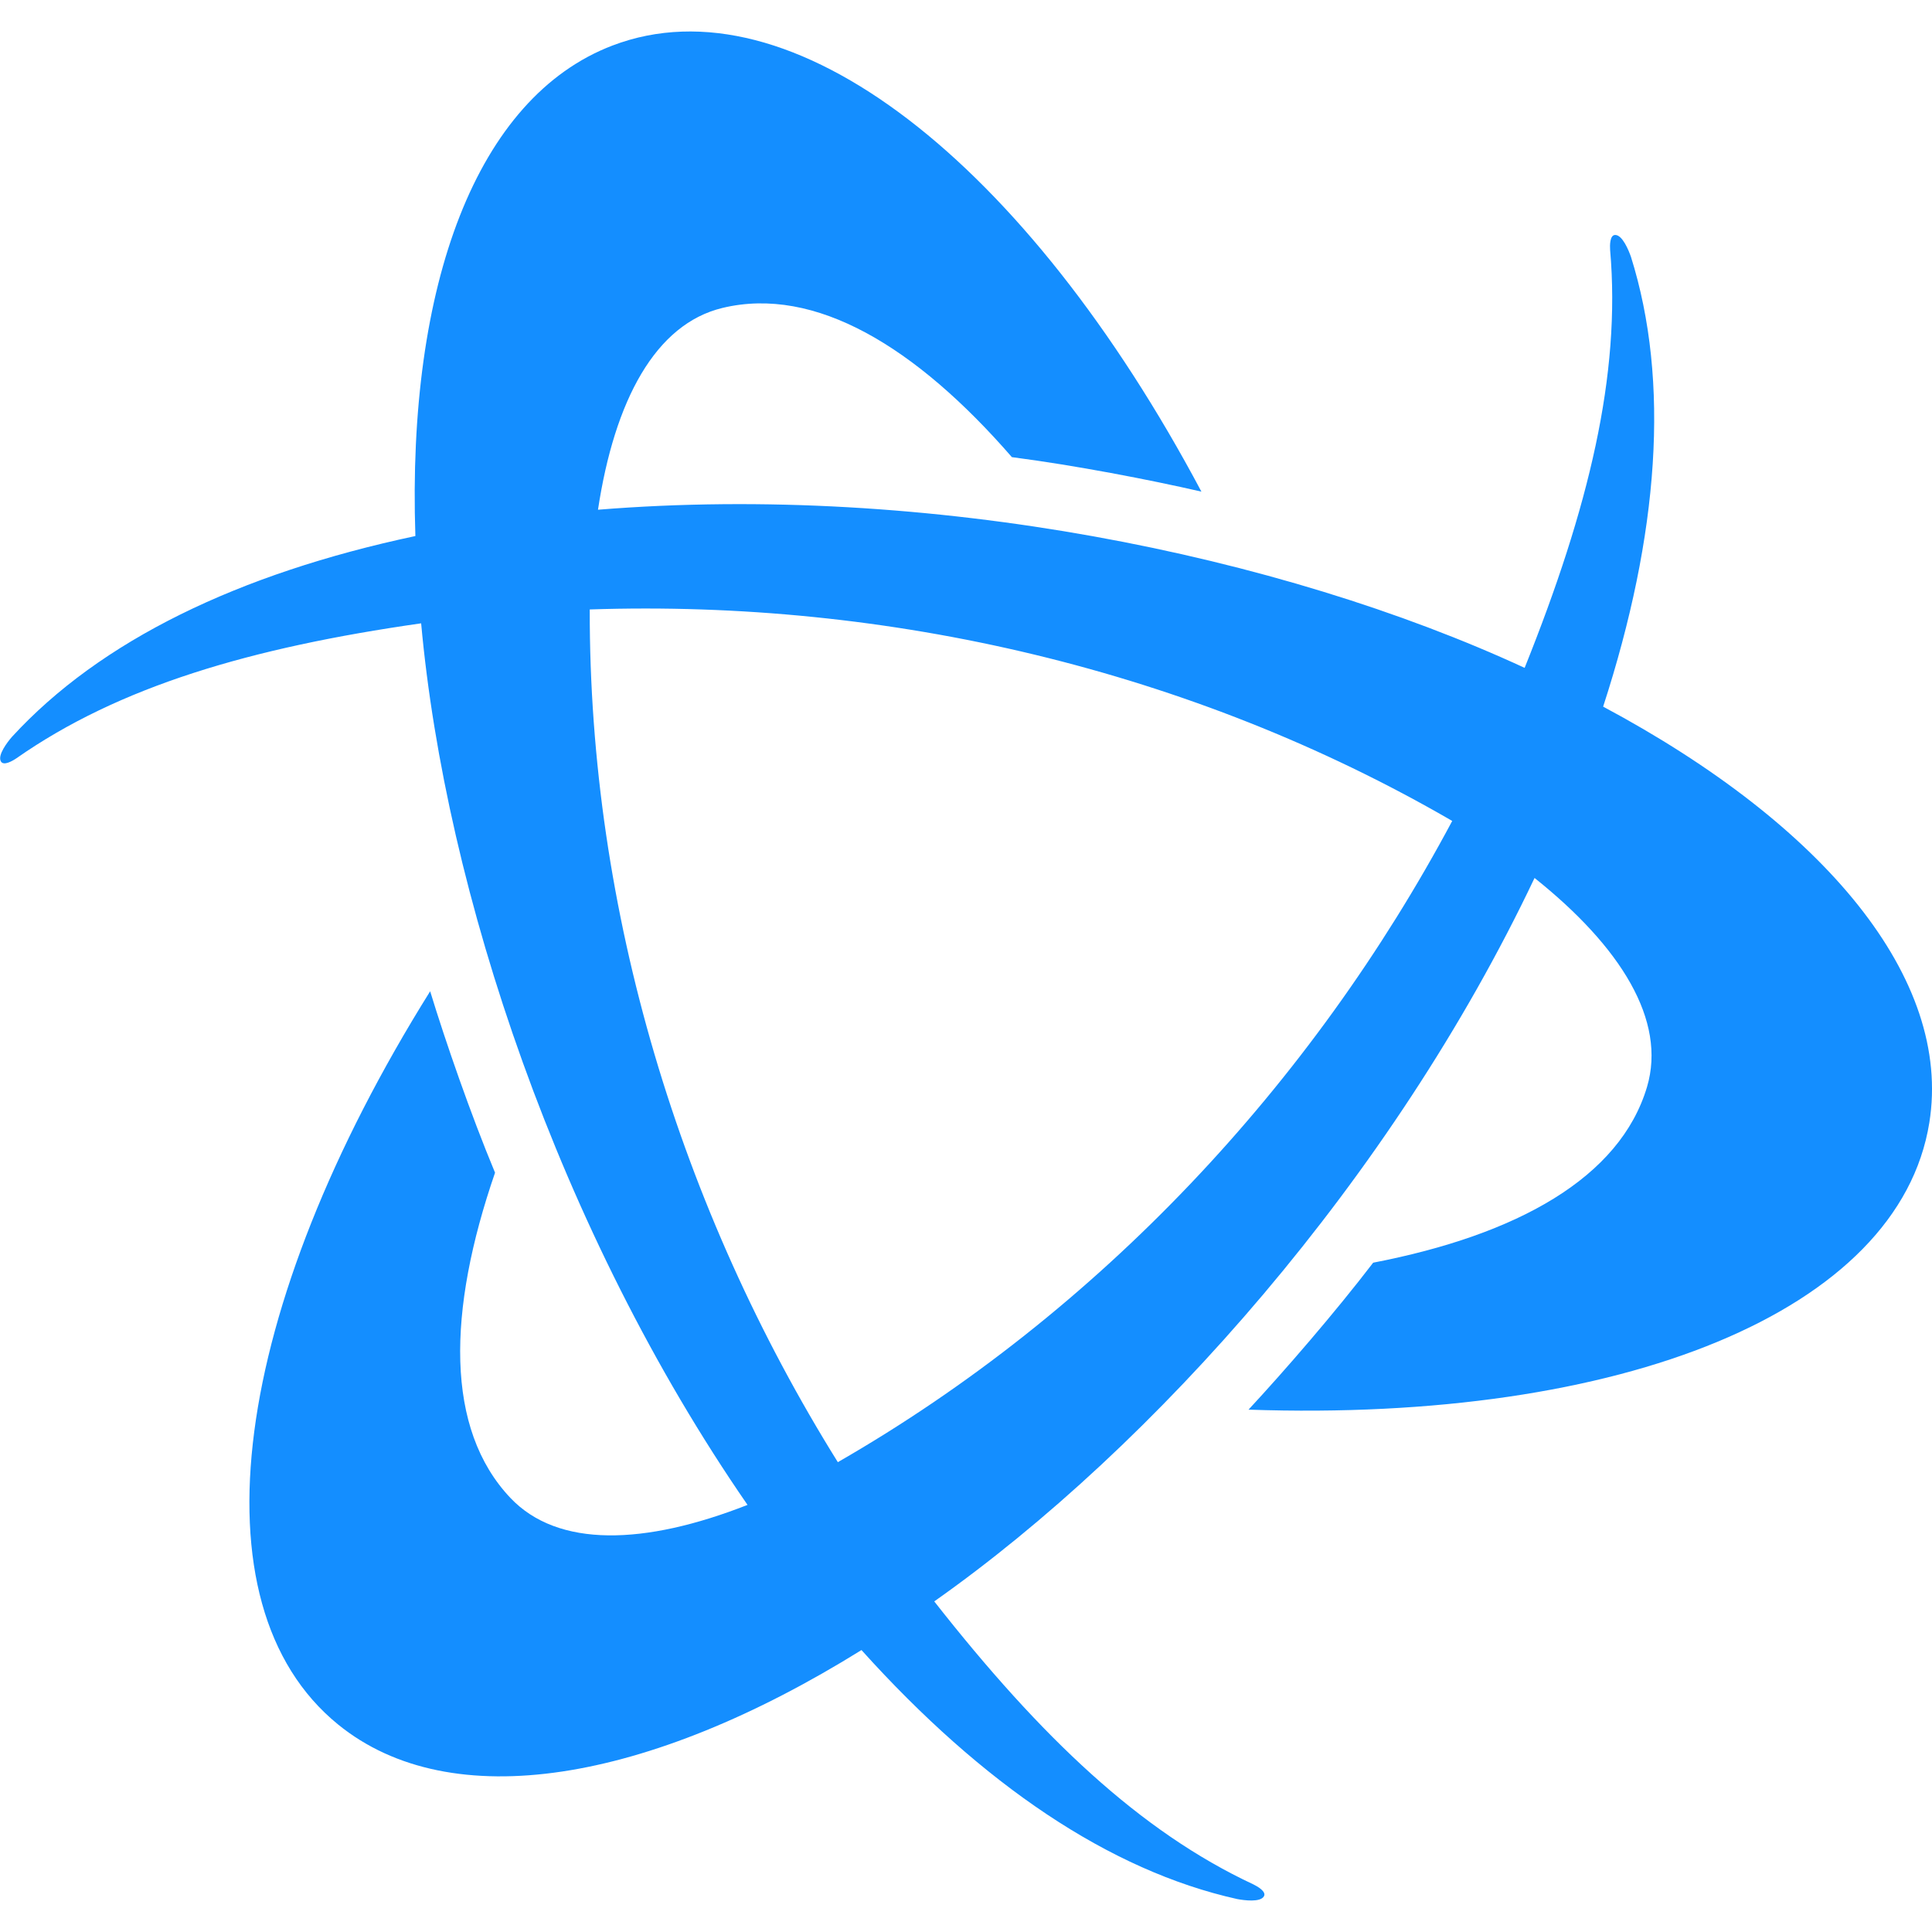
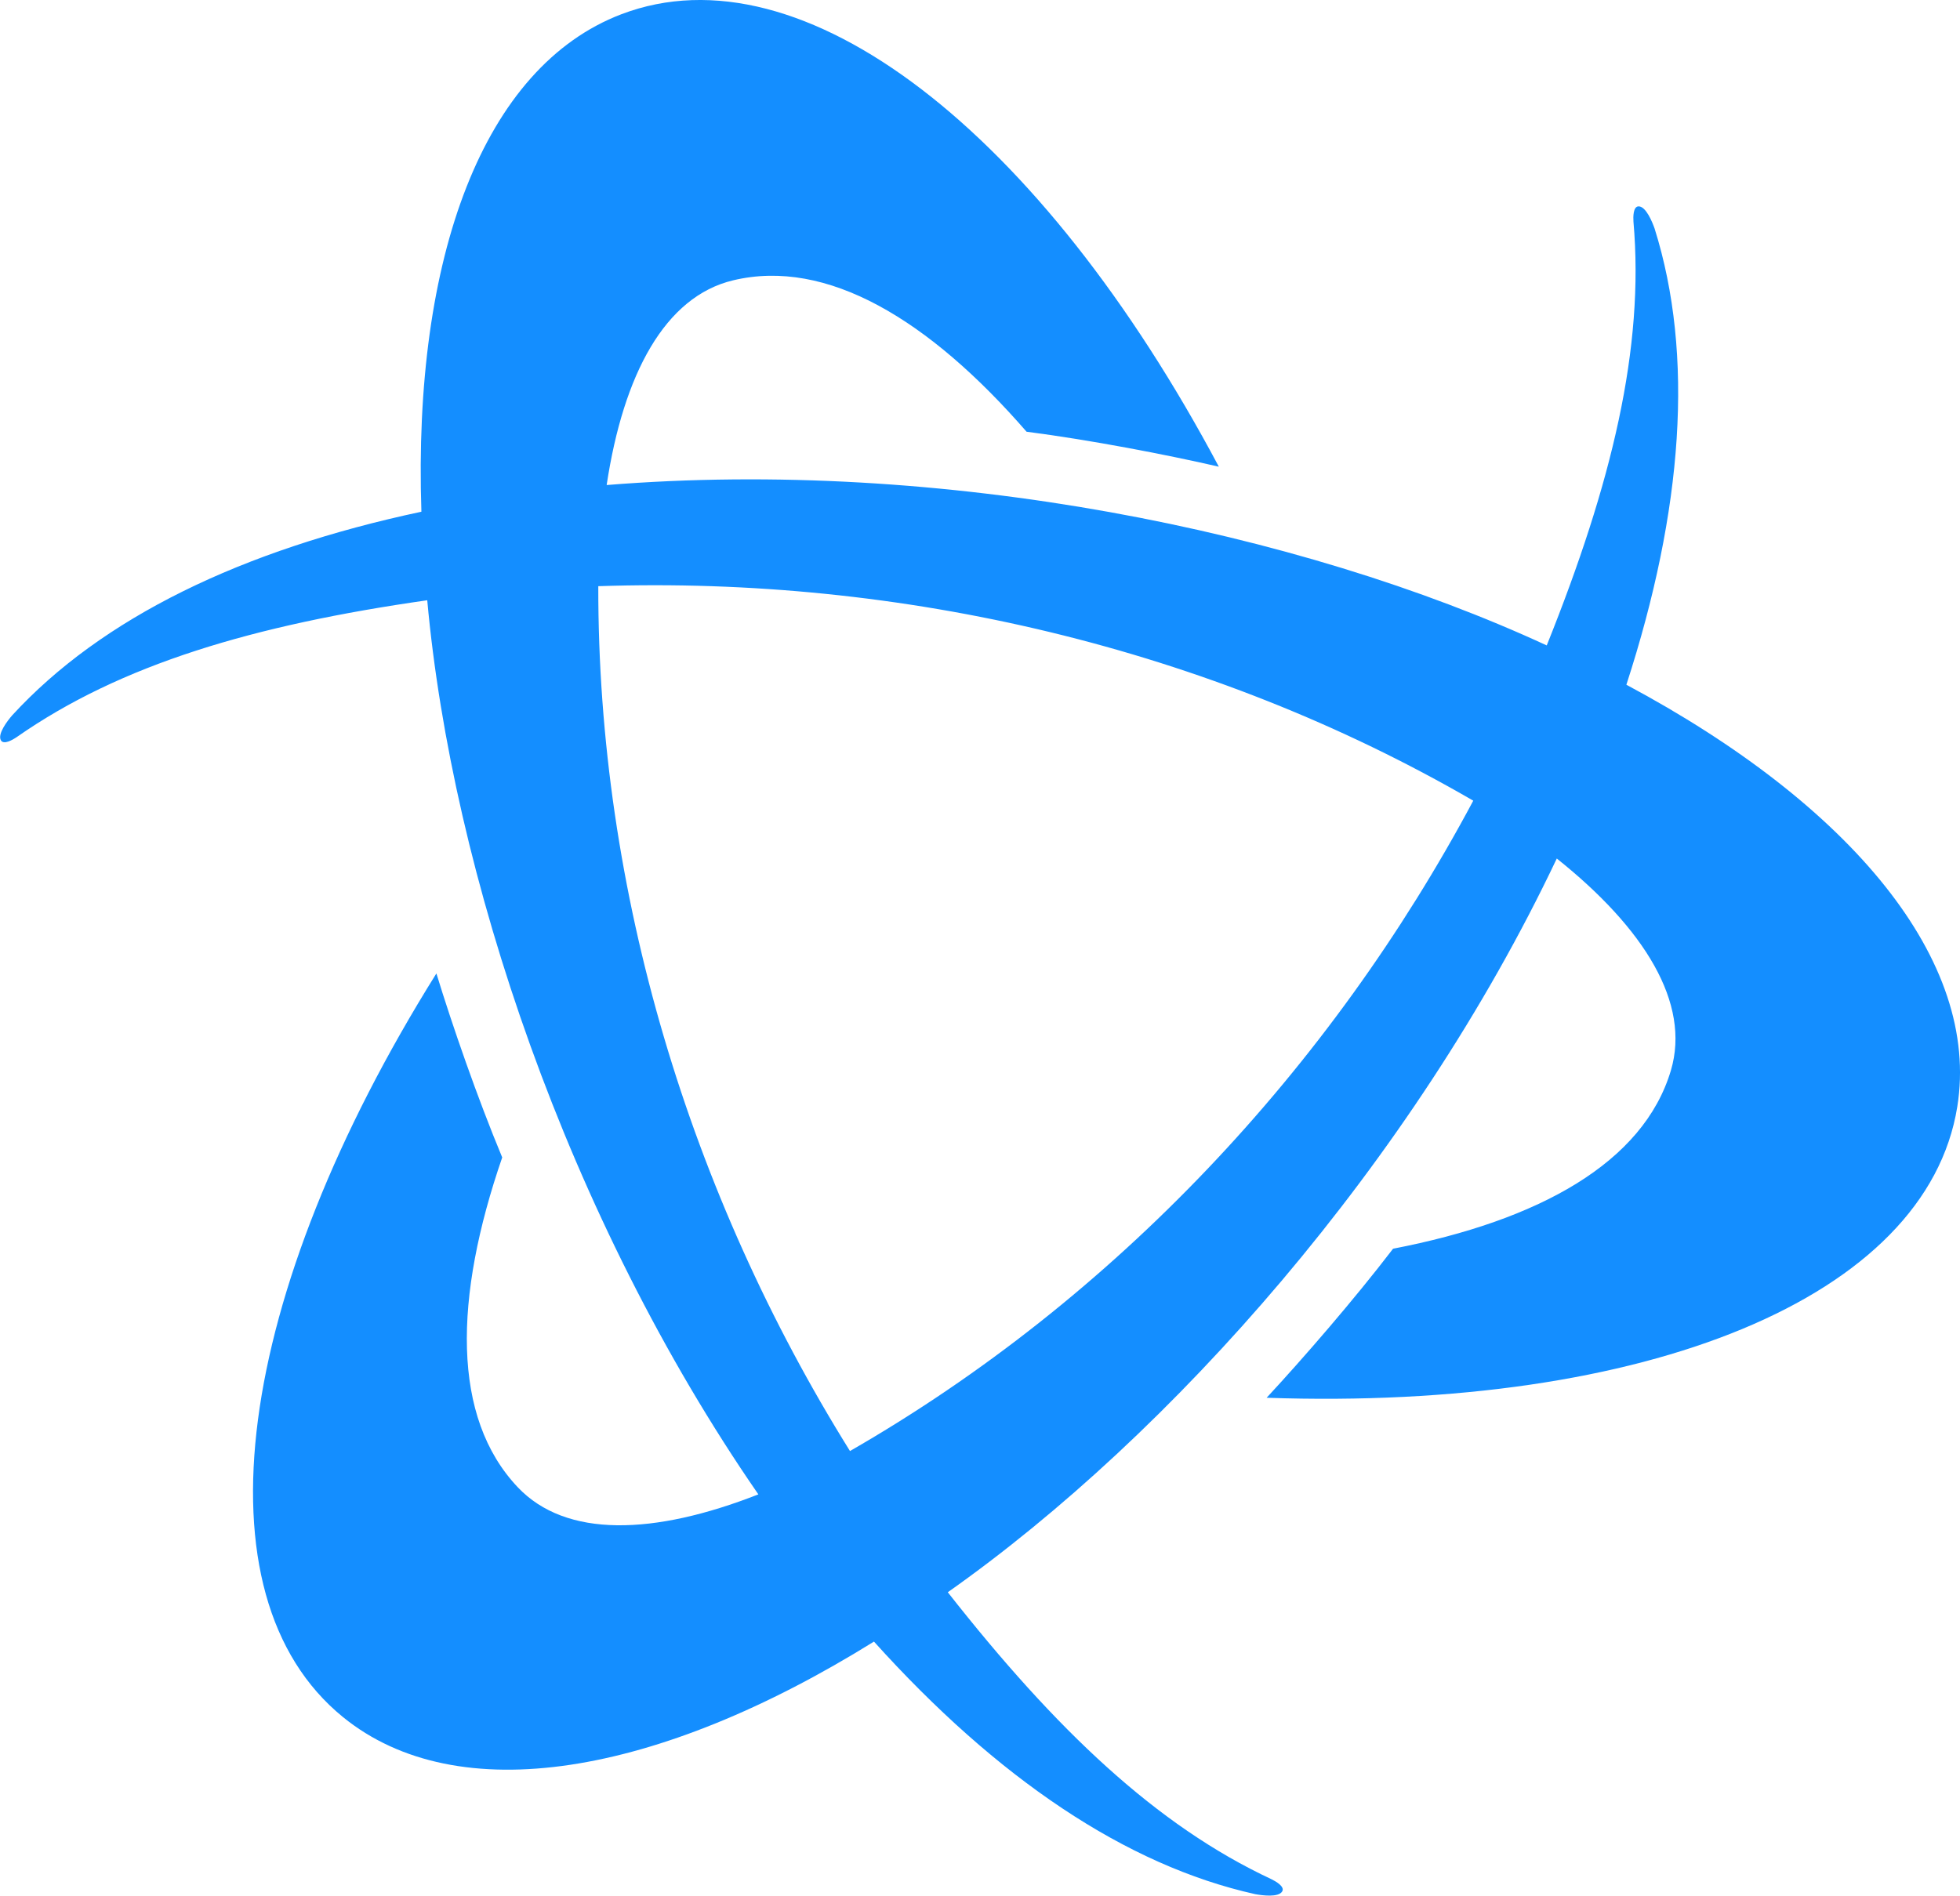
- <svg xmlns="http://www.w3.org/2000/svg" viewBox="0 0 600 580.44" width="32" height="32">
+ <svg xmlns="http://www.w3.org/2000/svg" viewBox="0 0 600 580.44">
  <path d="M473.49,197.63c-75.94-35.11-185.08-57.42-287.78-49.11,5.15-34,17.85-57.69,38.7-62.68,28.69-6.88,60,12,89.84,46.35,19.55,2.53,42.73,7,58.86,10.71C318.7,40.56,245.72-16.8,190.21,4.36,148,20.47,126.39,78.59,129,156.69c-55,11.7-97.87,32.49-125.31,62.39-1.39,1.61-4.53,5.67-3.41,7.61.85,1.47,3.65-.18,4.85-1,31.83-22.26,72.58-34.31,125.66-41.89,7.56,83.32,42.81,189,101.36,273.78-32,12.56-58.89,13.39-73.64-2.17-20.29-21.41-19.61-57.95-4.77-101-7.58-18.2-15.31-40.51-20.15-56.34C72.12,396.41,58.93,488.29,105,525.78c35.07,28.52,96.18,18.15,162.54-23.12,37.64,41.79,77.07,68.51,116.69,77.33,2.09.39,7.17,1.09,8.29-.85.85-1.47-2-3.08-3.28-3.71-35.19-16.44-66-45.71-99.1-87.88C358.53,439.34,432.42,356,476.57,262.88c26.9,21.47,41,44.3,34.94,64.85-8.4,28.29-40.38,46-85.06,54.63C414.48,398,399,415.86,387.74,428c115.84,4,202-30.47,211.43-89.12,7.17-44.64-32.37-92.38-101.3-129.21,17.38-53.49,20.8-101,8.63-139.72-.71-2-2.64-6.76-4.88-6.76-1.7,0-1.68,3.26-1.58,4.7C503.41,106.55,493.47,147.88,473.49,197.63ZM260.21,444.33c-49-78.61-77.24-171.21-77.06-264.84h0C275.71,176.39,370,198.2,451,245.17h0c-43.59,81.71-109.64,152.49-190.82,199.15Z" fill="#148eff" />
</svg>
